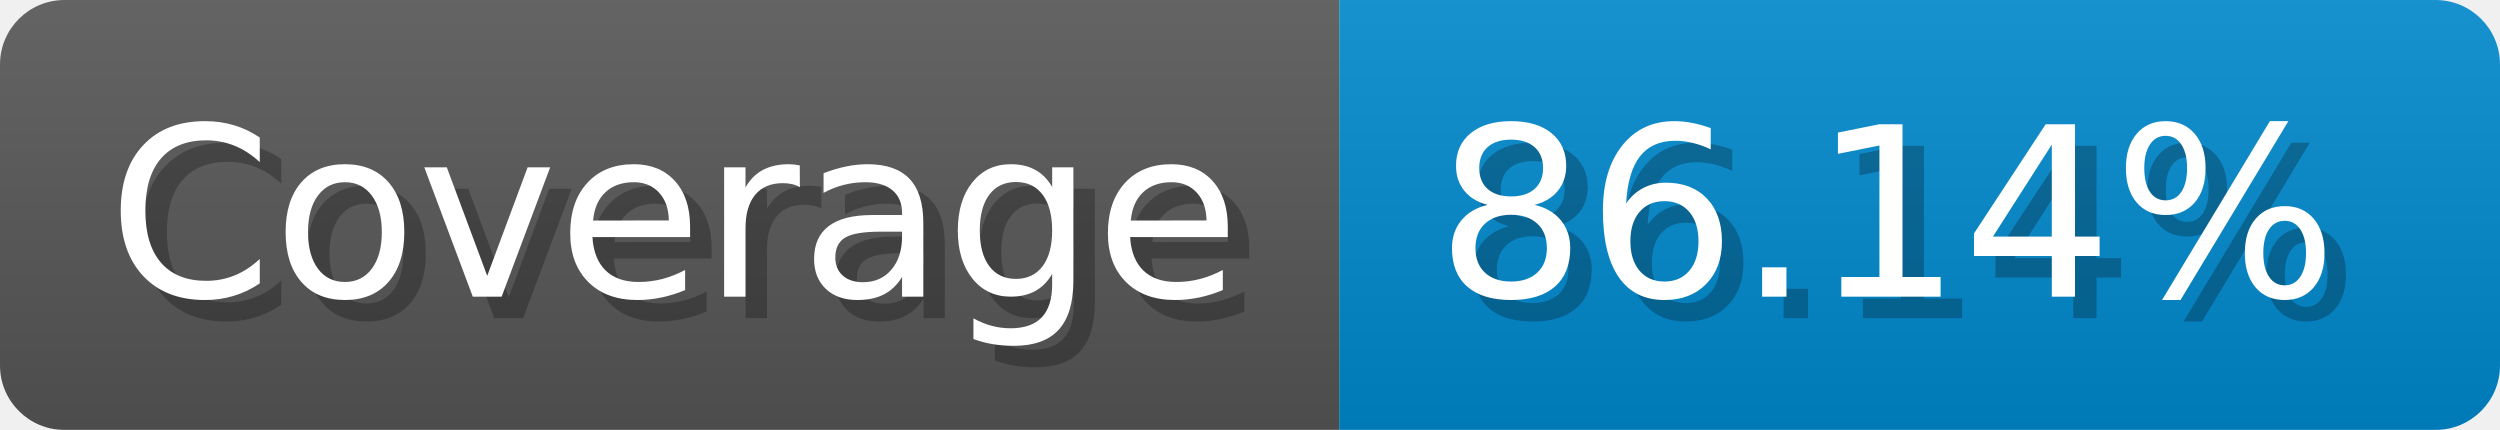
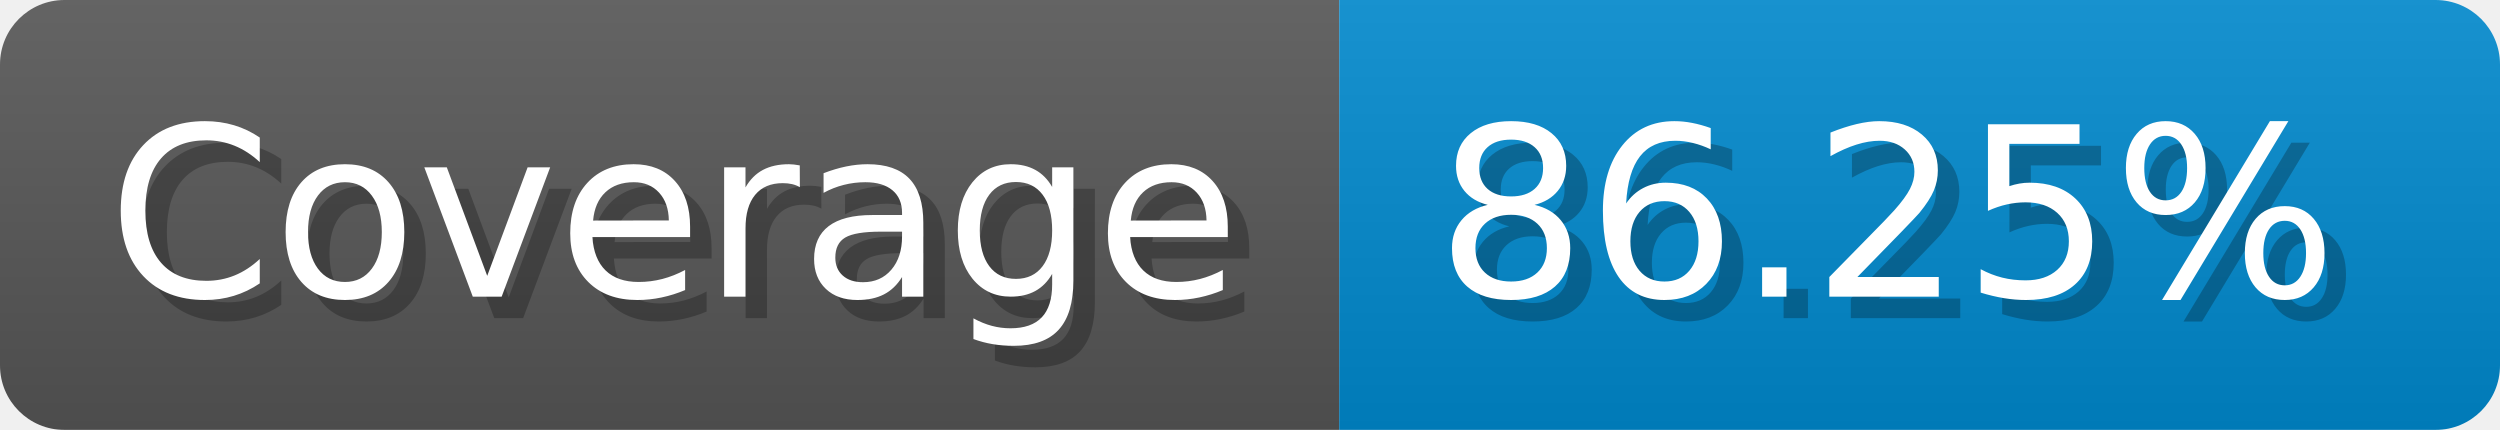
- <svg xmlns="http://www.w3.org/2000/svg" width="116.3" height="20" viewBox="0 0 1163 200" role="img" aria-label="Coverage: 86.14%">
+ <svg xmlns="http://www.w3.org/2000/svg" width="116.3" height="20" viewBox="0 0 1163 200" role="img" aria-label="Coverage: 86.25%">
  <linearGradient id="a" x2="0" y2="100%">
    <stop offset="0" stop-opacity=".1" stop-color="#EEE" />
    <stop offset="1" stop-opacity=".1" />
  </linearGradient>
  <mask id="m">
    <rect width="1163" height="200" rx="30" fill="#FFF" />
  </mask>
  <g mask="url(#m)">
    <rect width="623" height="200" fill="#555" />
    <rect width="540" height="200" fill="#08C" x="623" />
    <rect width="1163" height="200" fill="url(#a)" />
  </g>
  <g aria-hidden="true" fill="#fff" text-anchor="start" font-family="Verdana,DejaVu Sans,sans-serif" font-size="110">
    <text x="60" y="148" textLength="523" fill="#000" opacity="0.25">Coverage</text>
    <text x="50" y="138" textLength="523">Coverage</text>
-     <text x="678" y="148" textLength="440" fill="#000" opacity="0.25">86.14%</text>
-     <text x="668" y="138" textLength="440">86.14%</text>
+     <text x="678" y="148" textLength="440" fill="#000" opacity="0.25">86.25%</text>
+     <text x="668" y="138" textLength="440">86.25%</text>
  </g>
</svg>
